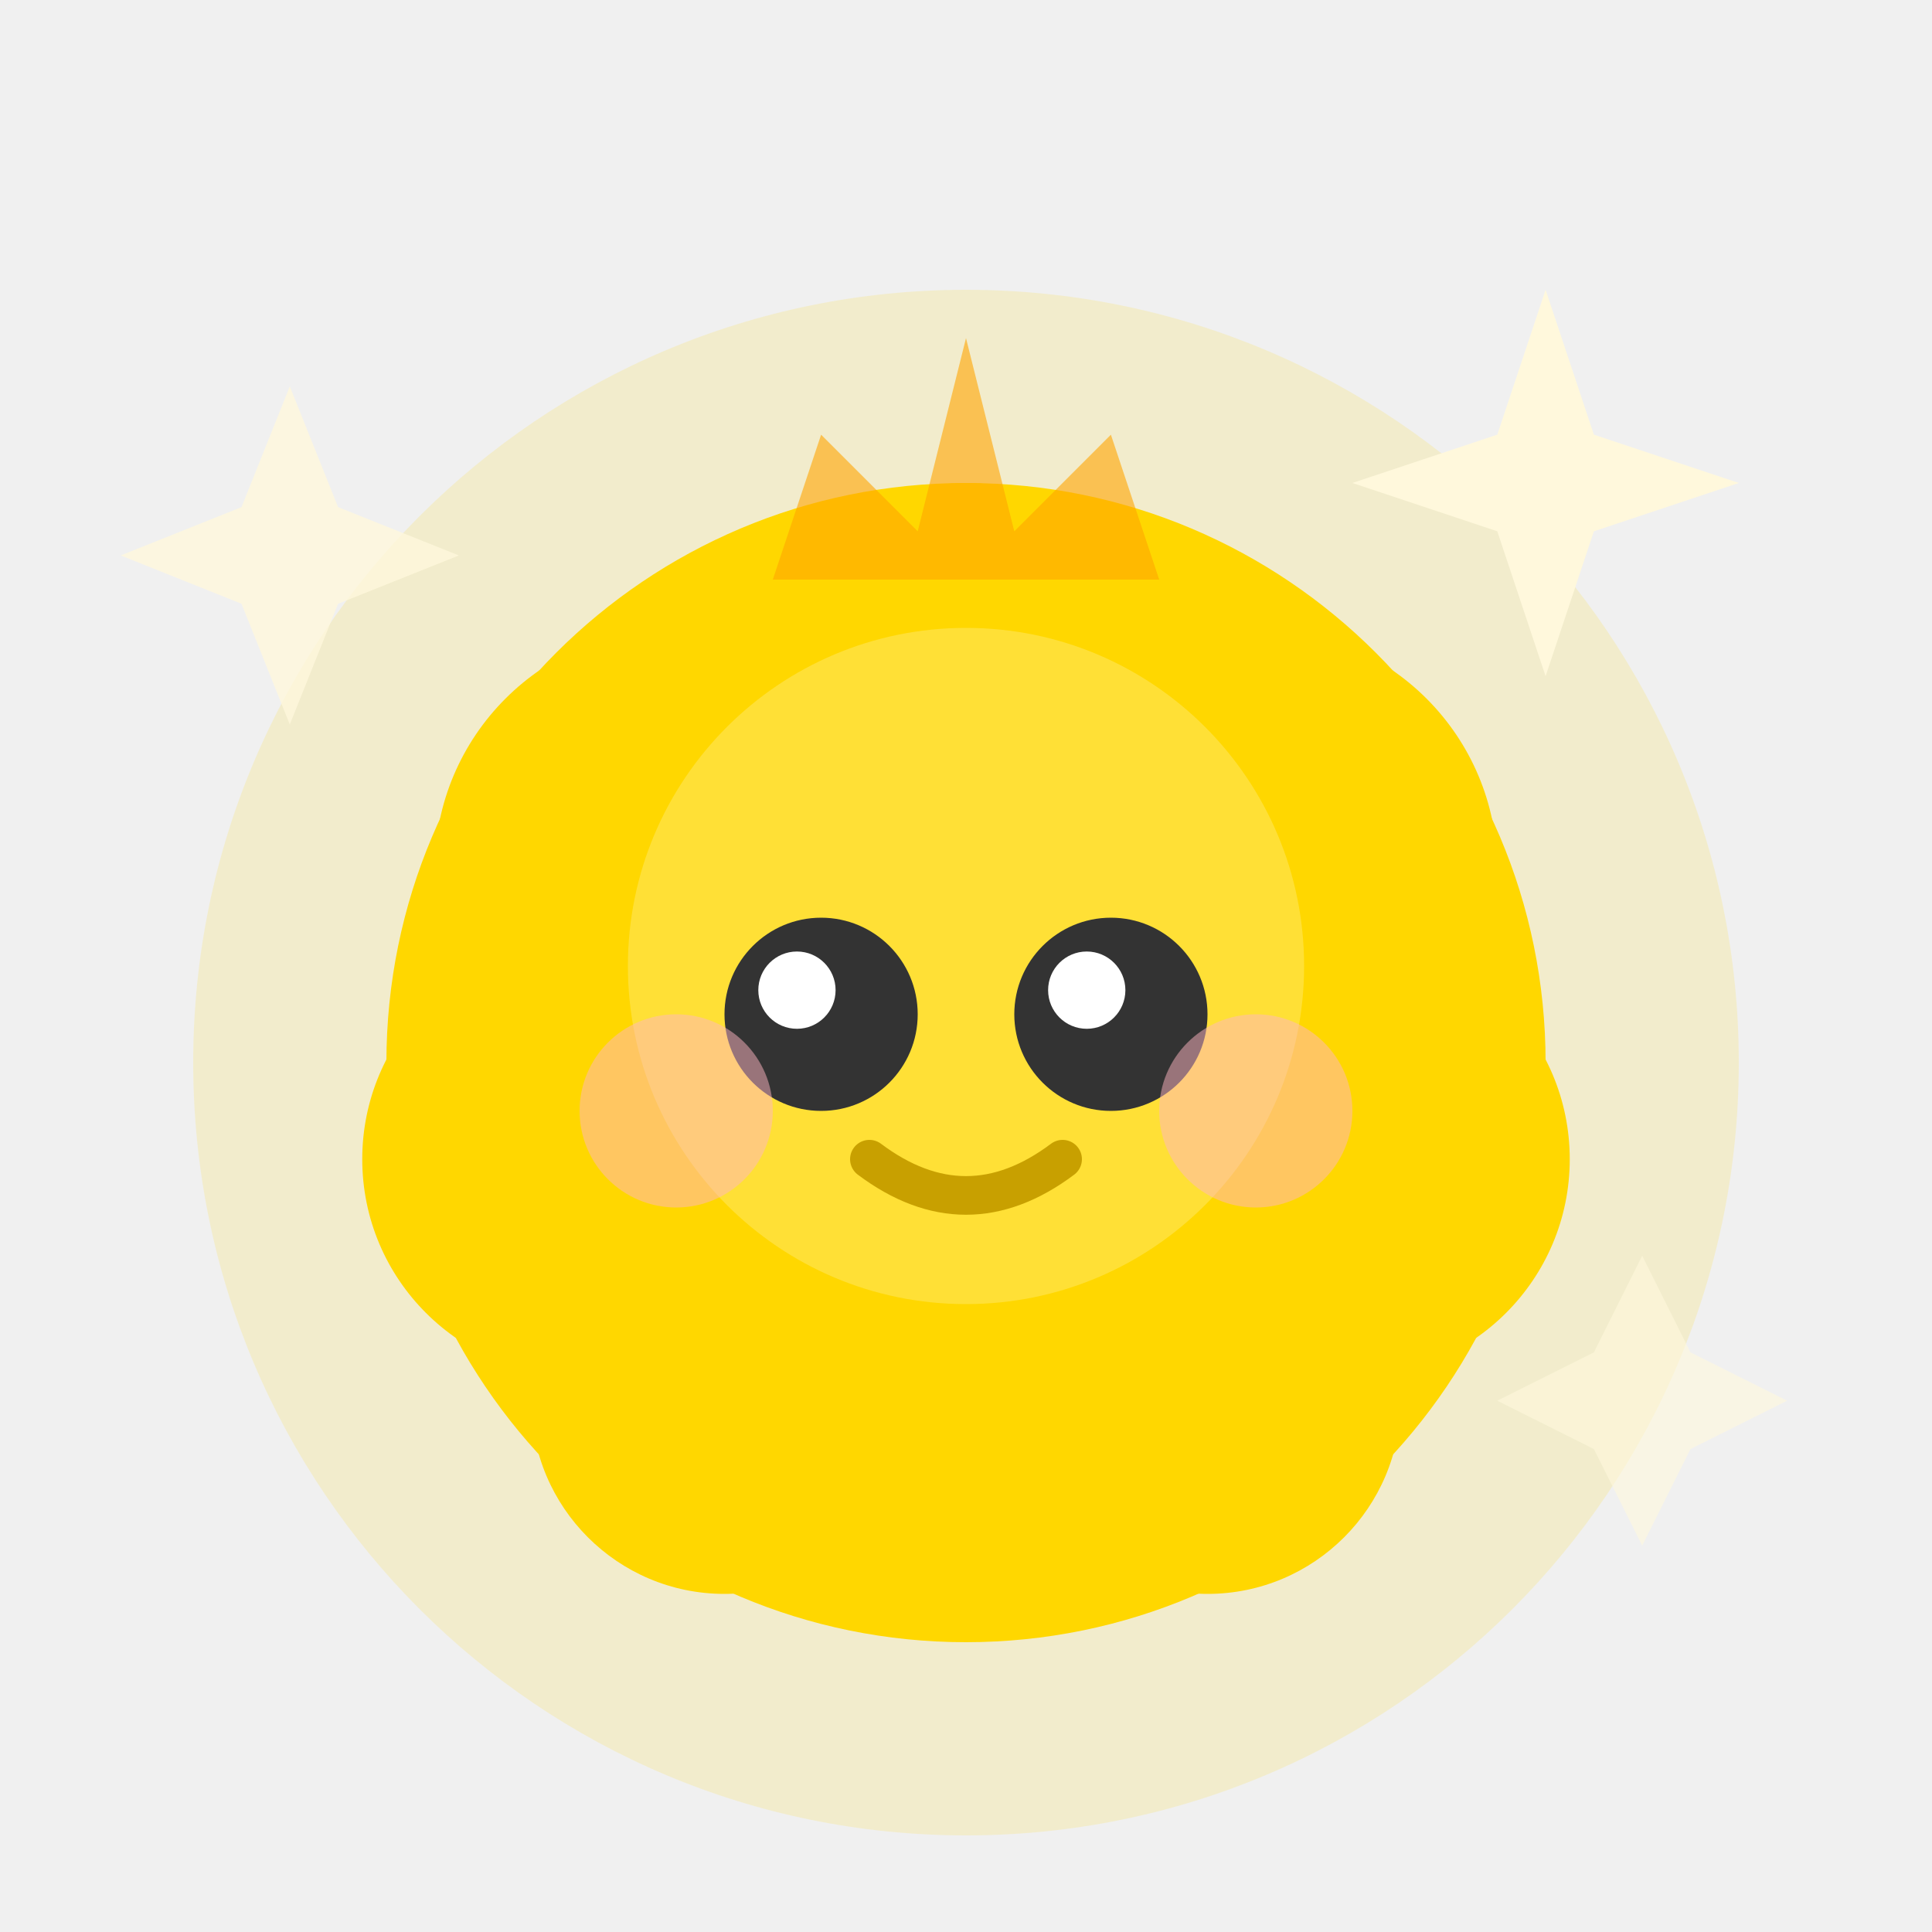
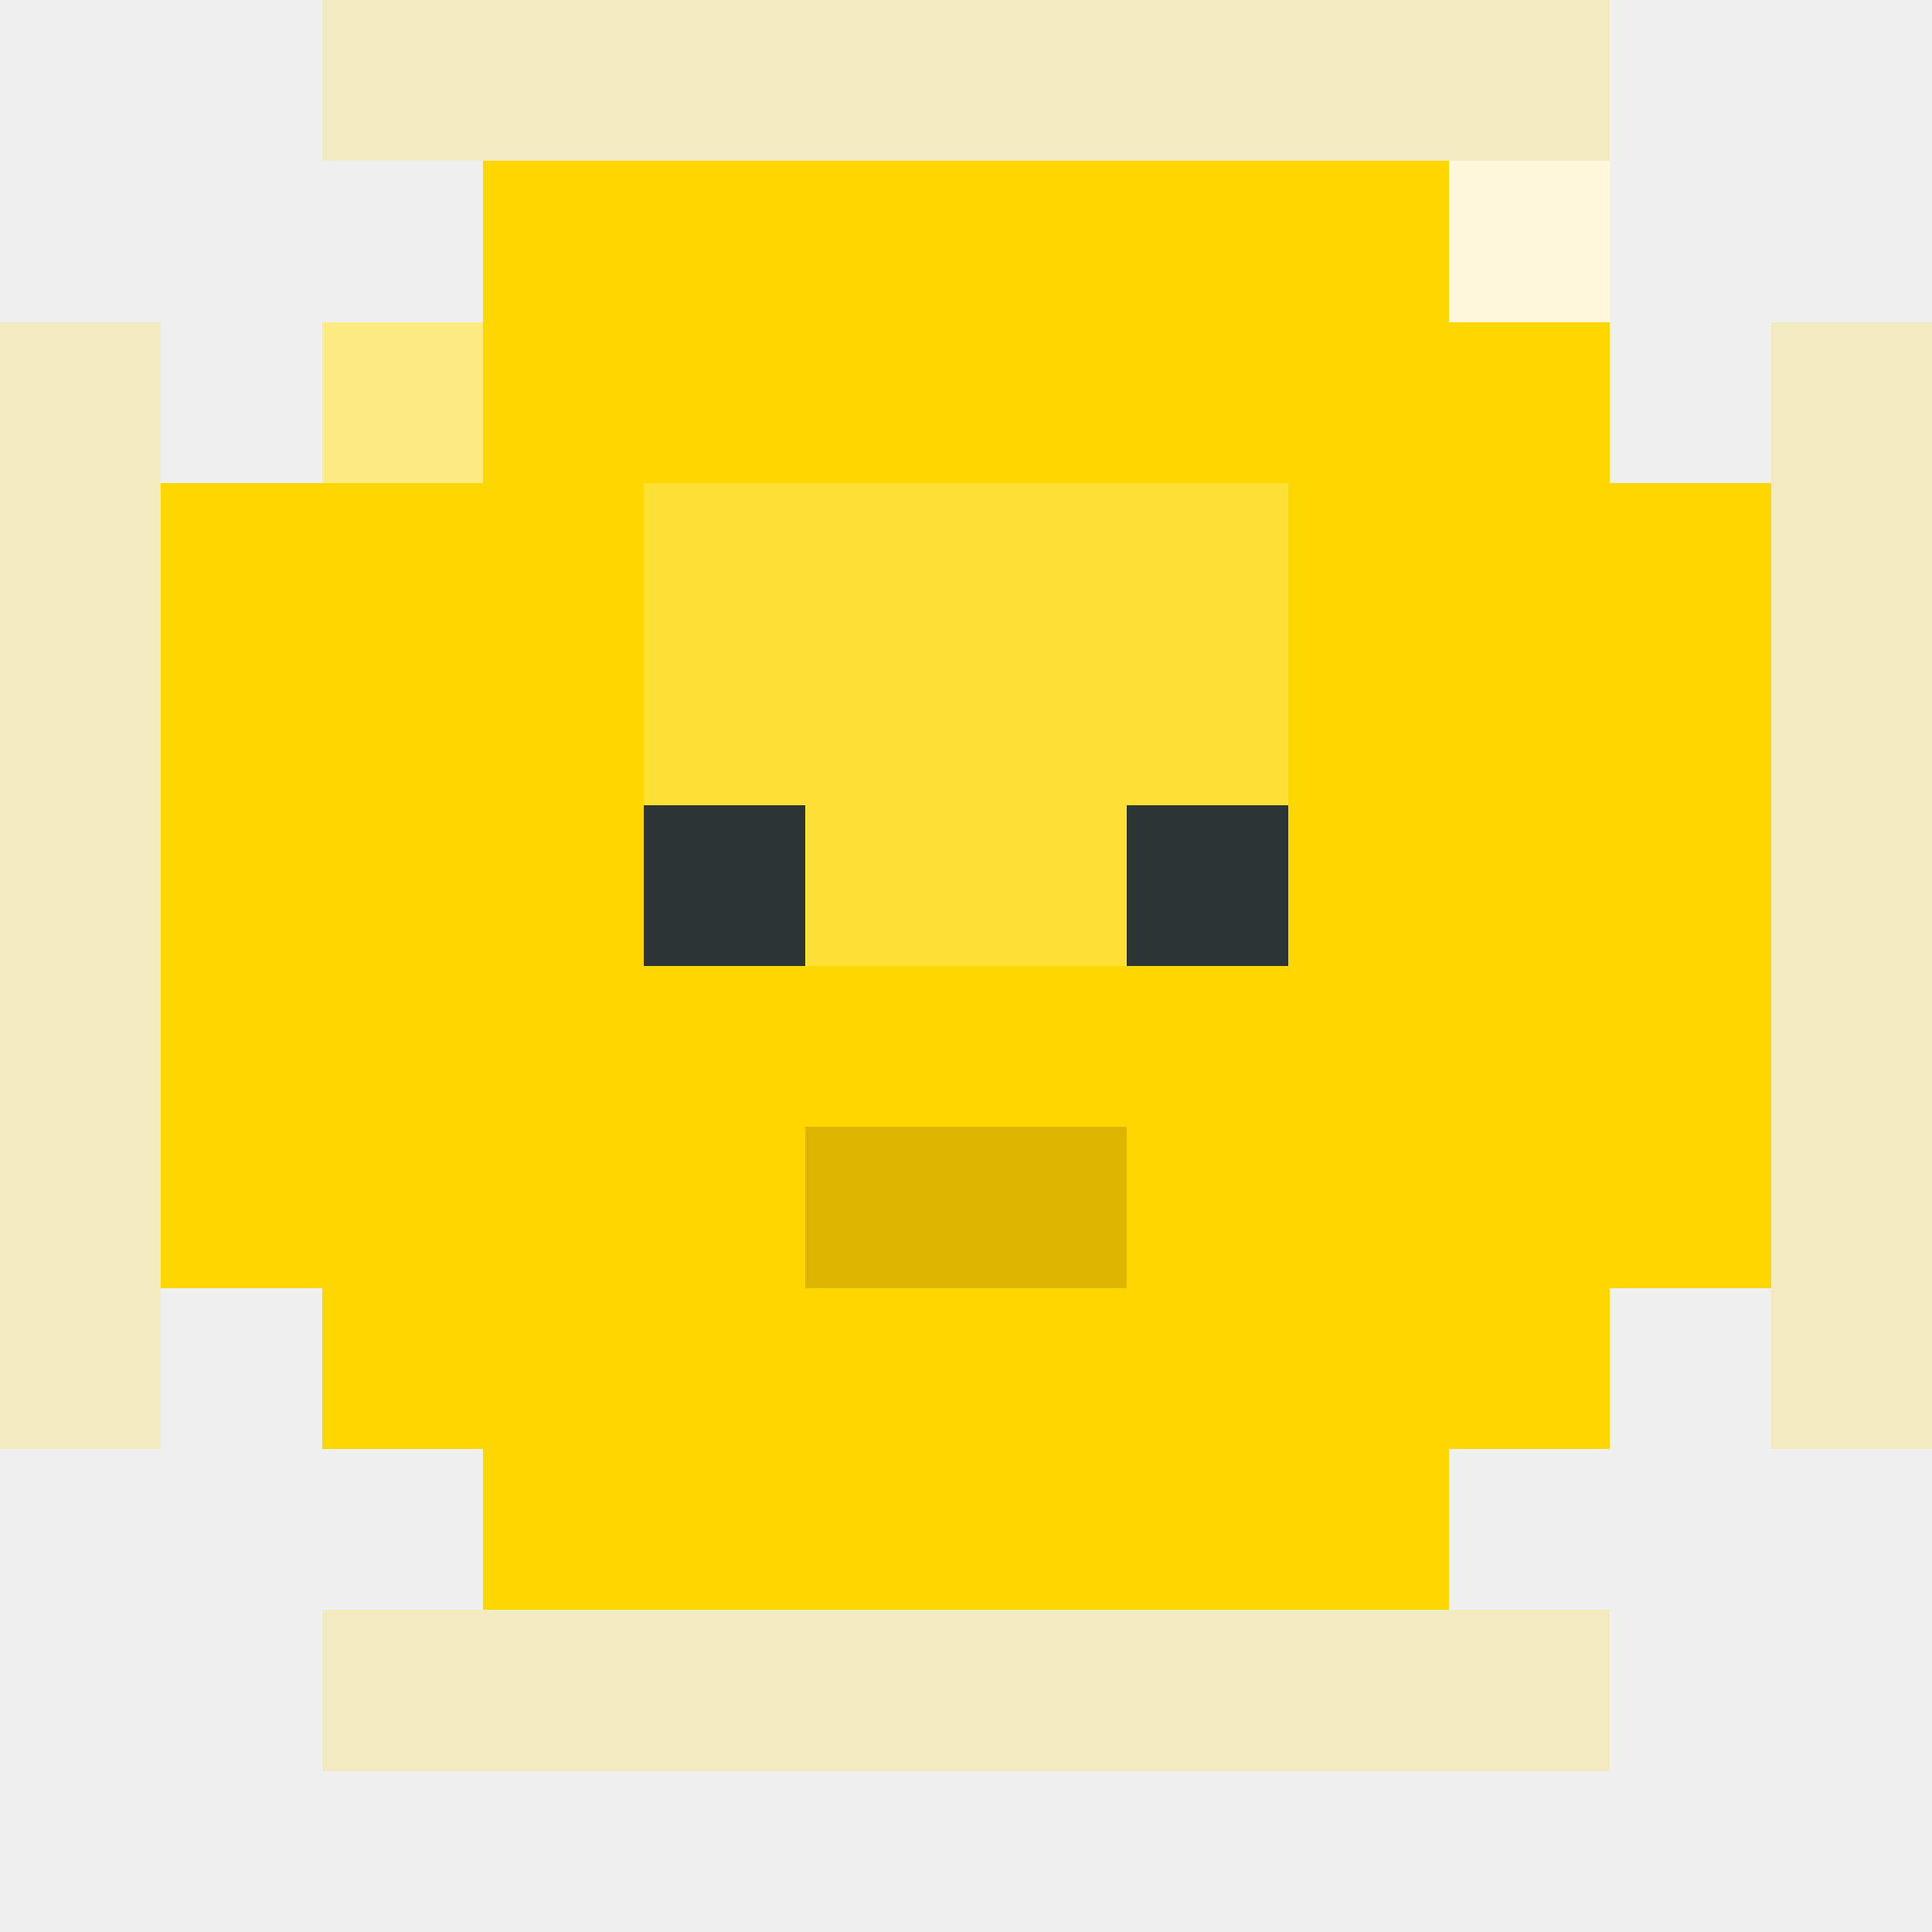
- <svg xmlns="http://www.w3.org/2000/svg" viewBox="0 0 40 40">
-   <circle cx="20" cy="22" r="16" fill="#FFD700" opacity="0.15" />
-   <circle cx="20" cy="22" r="12" fill="#FFD700" />
-   <circle cx="14" cy="18" r="5" fill="#FFD700" />
-   <circle cx="26" cy="18" r="5" fill="#FFD700" />
-   <circle cx="12" cy="24" r="4.5" fill="#FFD700" />
-   <circle cx="28" cy="24" r="4.5" fill="#FFD700" />
-   <circle cx="15" cy="29" r="4" fill="#FFD700" />
-   <circle cx="25" cy="29" r="4" fill="#FFD700" />
-   <circle cx="20" cy="14" r="4" fill="#FFD700" />
-   <circle cx="20" cy="20" r="7" fill="#FFE44D" opacity="0.7" />
-   <circle cx="17" cy="21" r="2" fill="#333" />
-   <circle cx="23" cy="21" r="2" fill="#333" />
-   <circle cx="16.5" cy="20.5" r="0.8" fill="white" />
-   <circle cx="22.5" cy="20.5" r="0.8" fill="white" />
-   <path d="M18,24 Q20,25.5 22,24" fill="none" stroke="#C8A000" stroke-width="0.8" stroke-linecap="round" />
-   <circle cx="14" cy="23" r="2" fill="#FFB6C1" opacity="0.5" />
-   <circle cx="26" cy="23" r="2" fill="#FFB6C1" opacity="0.5" />
-   <path d="M16,12 L17,9 L19,11 L20,7 L21,11 L23,9 L24,12 Z" fill="#FFA500" opacity="0.6" />
-   <path d="M32,6 L33,9 L36,10 L33,11 L32,14 L31,11 L28,10 L31,9 Z" fill="#FFF8DC" />
-   <path d="M6,8 L7,10.5 L9.5,11.5 L7,12.5 L6,15 L5,12.5 L2.5,11.5 L5,10.5 Z" fill="#FFF8DC" opacity="0.8" />
-   <path d="M34,26 L35,28 L37,29 L35,30 L34,32 L33,30 L31,29 L33,28 Z" fill="#FFF8DC" opacity="0.6" />
+ <svg xmlns="http://www.w3.org/2000/svg" viewBox="0 0 12 12" shape-rendering="crispEdges">
+   <rect x="2" y="0" width="8" height="1" fill="#FFD700" opacity="0.2" />
+   <rect x="0" y="2" width="1" height="7" fill="#FFD700" opacity="0.2" />
+   <rect x="11" y="2" width="1" height="7" fill="#FFD700" opacity="0.2" />
+   <rect x="2" y="10" width="8" height="1" fill="#FFD700" opacity="0.2" />
+   <rect x="3" y="1" width="6" height="1" fill="#FFD700" />
+   <rect x="2" y="2" width="8" height="1" fill="#FFD700" />
+   <rect x="1" y="3" width="10" height="5" fill="#FFD700" />
+   <rect x="2" y="8" width="8" height="1" fill="#FFD700" />
+   <rect x="3" y="9" width="6" height="1" fill="#FFD700" />
+   <rect x="4" y="3" width="4" height="3" fill="#FFE44D" opacity="0.7" />
+   <rect x="4" y="5" width="1" height="1" fill="#2D3436" />
+   <rect x="7" y="5" width="1" height="1" fill="#2D3436" />
+   <rect x="5" y="7" width="2" height="1" fill="#C8A000" opacity="0.6" />
+   <rect x="9" y="1" width="1" height="1" fill="#FFF8DC" />
+   <rect x="2" y="2" width="1" height="1" fill="#FFF8DC" opacity="0.6" />
</svg>
